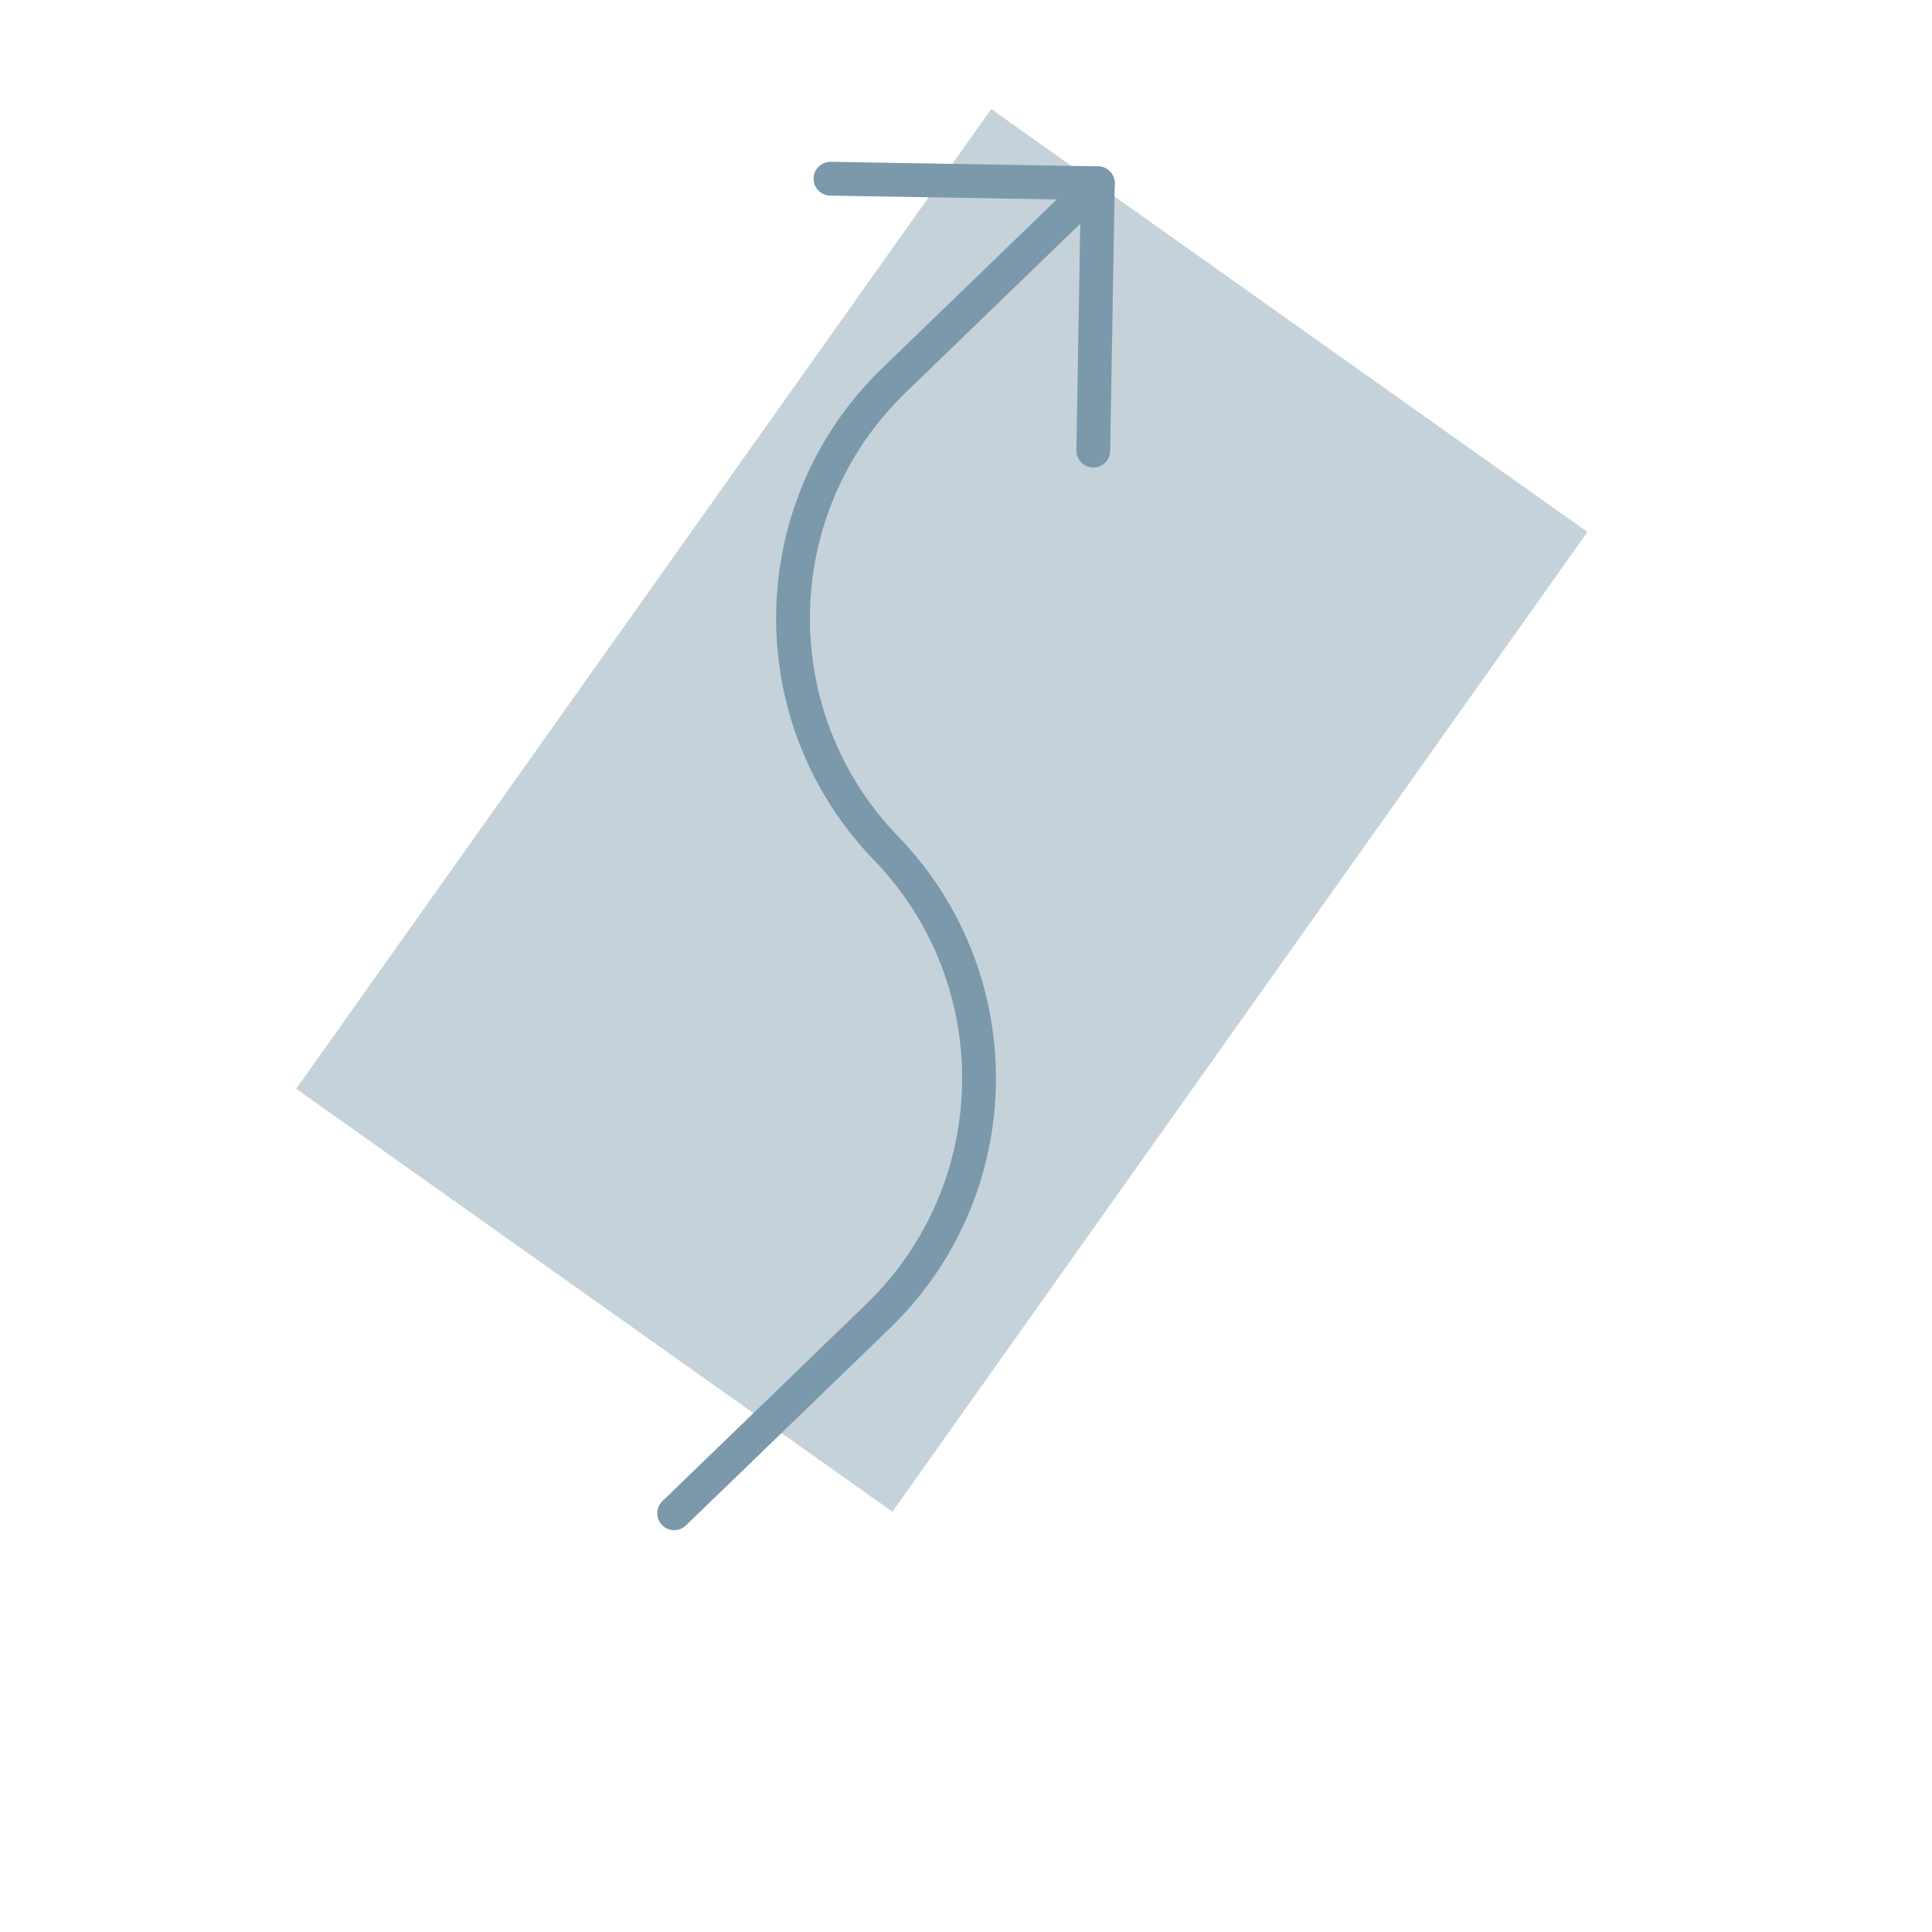
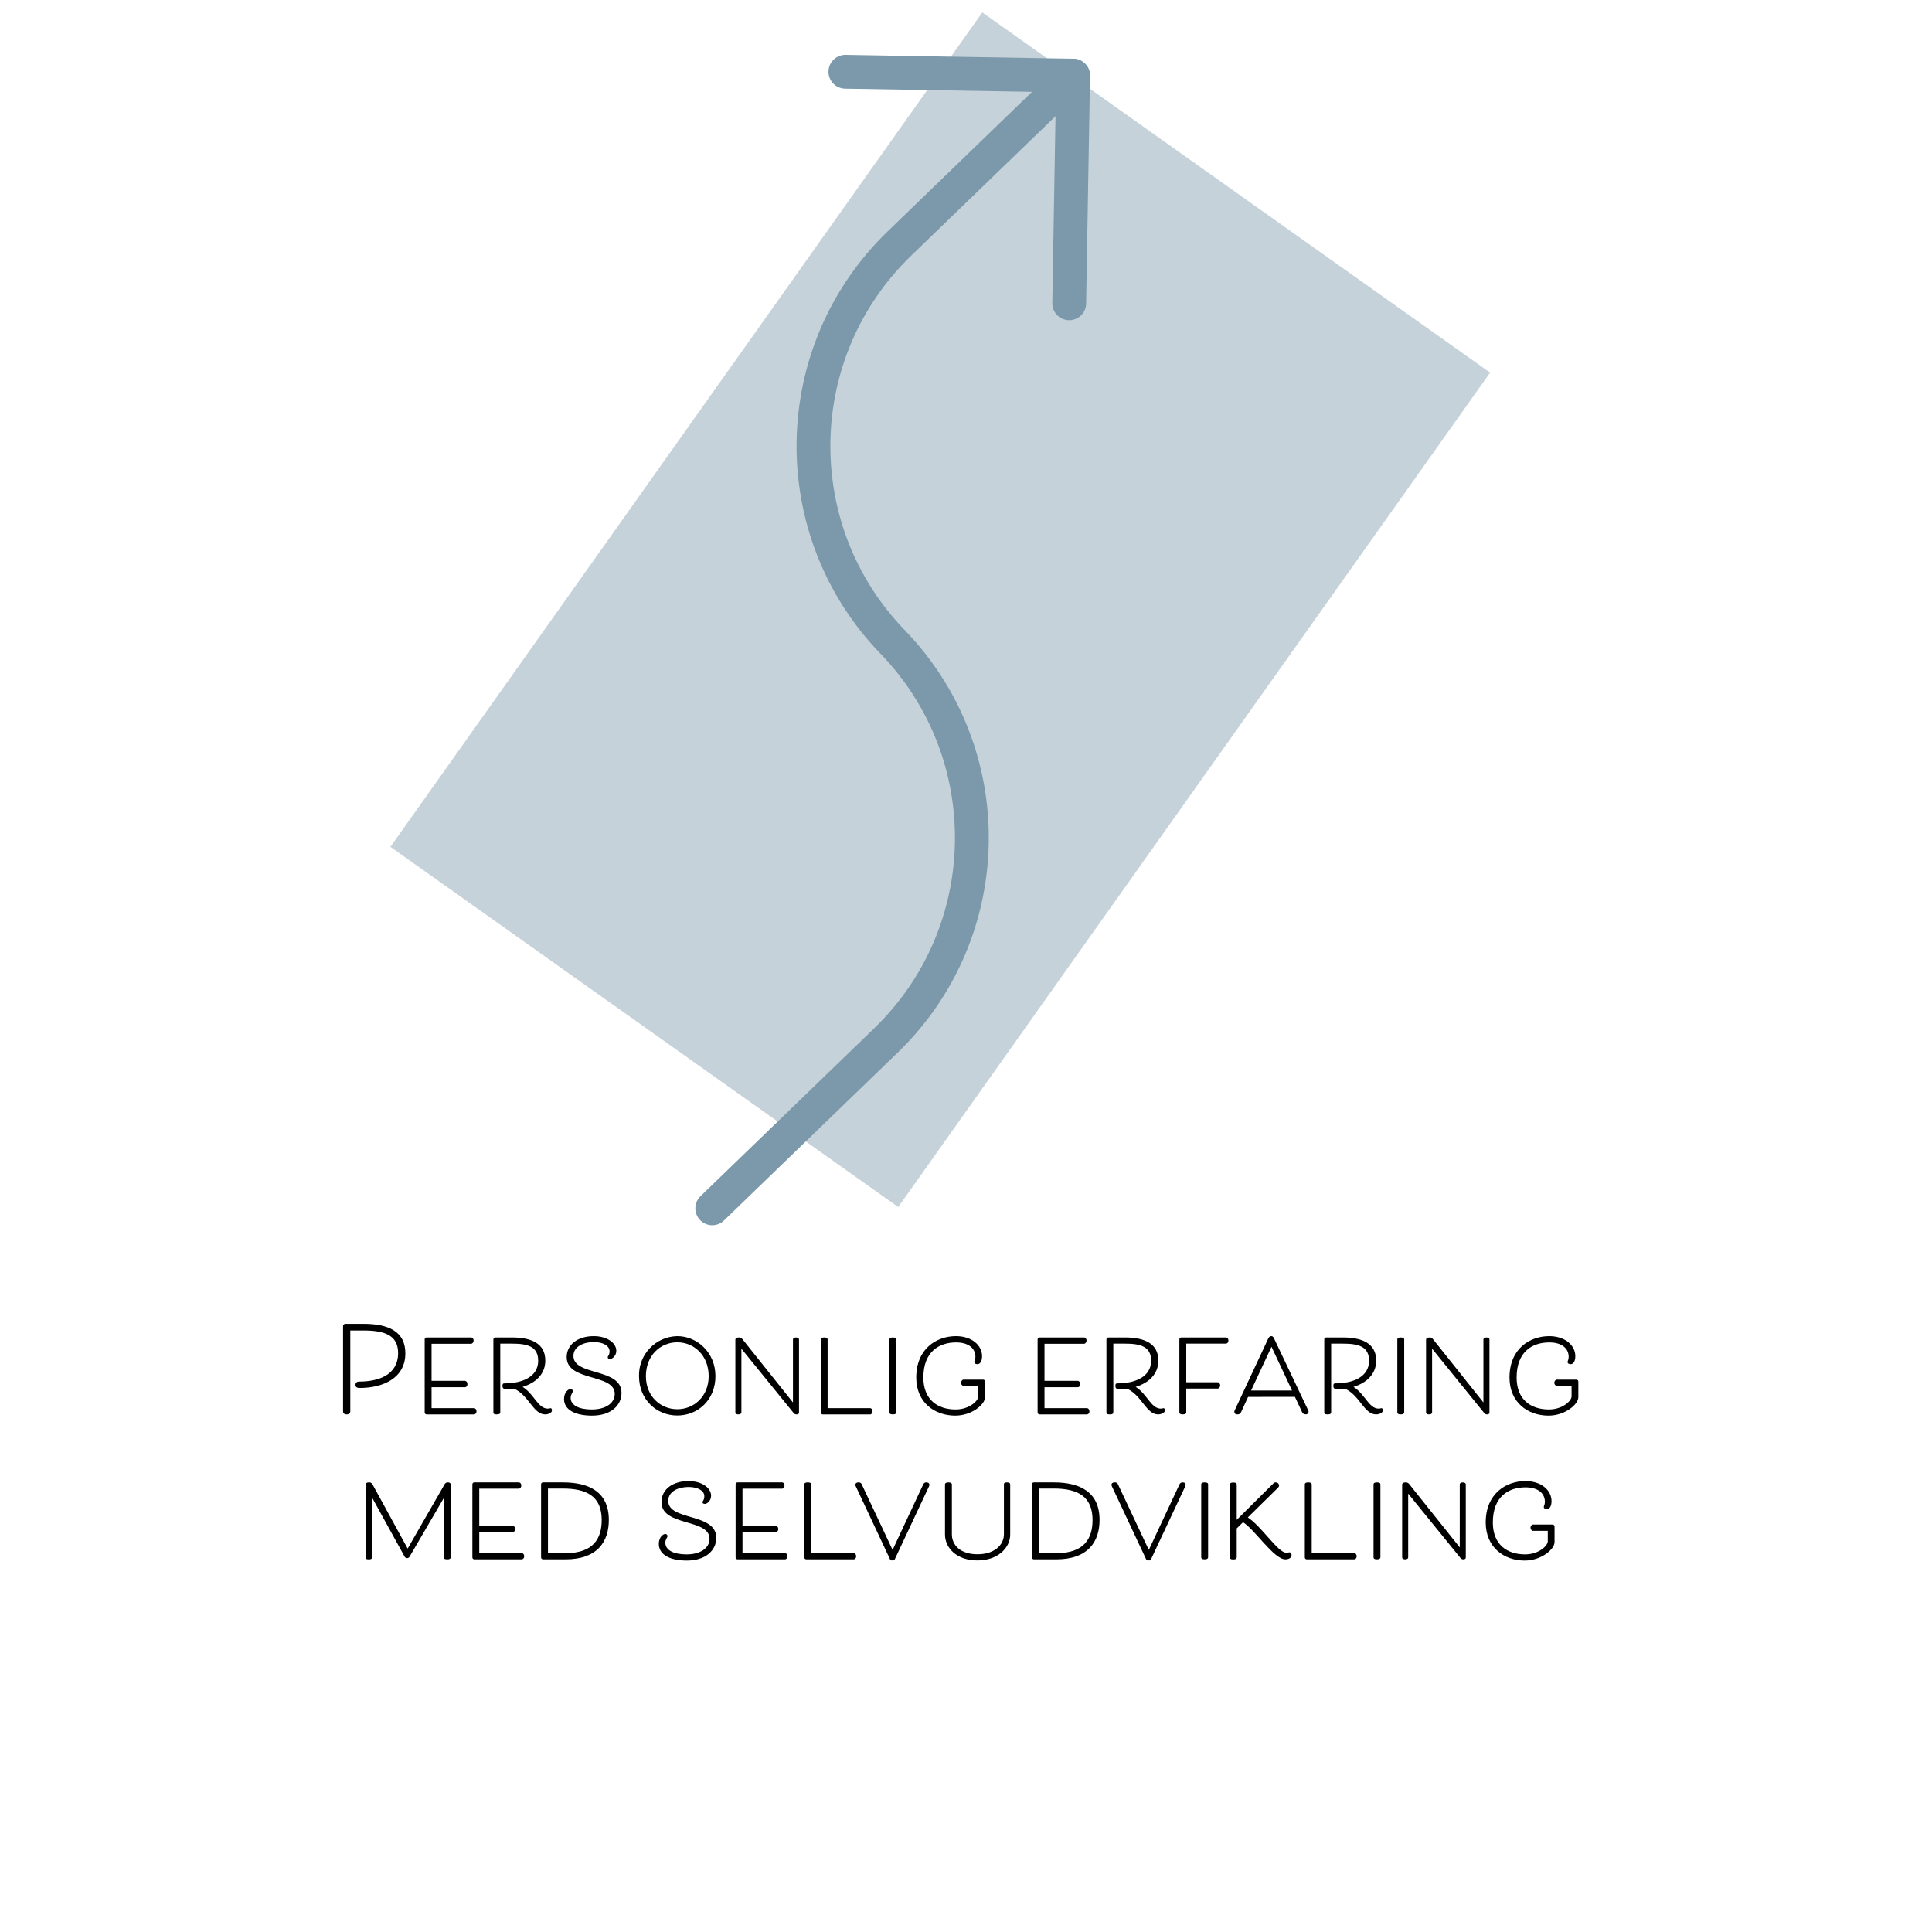
<svg xmlns="http://www.w3.org/2000/svg" id="Layer_1" data-name="Layer 1" width="800" height="800" viewBox="0 0 800 800">
  <defs>
    <style>.cls-1{fill:none;stroke:#7b99aa;stroke-linecap:round;stroke-linejoin:round;stroke-width:14px;}.cls-2{fill:#7b99aa;isolation:isolate;opacity:0.44;}</style>
  </defs>
  <g id="Group_7" data-name="Group 7">
-     <path id="Path_6" data-name="Path 6" class="cls-1" d="M343.89,74l110.7,1.88-1.88,110.7" />
-     <path id="Path_7" data-name="Path 7" class="cls-1" d="M454.59,75.88,370.16,157.5a137,137,0,0,0-3.29,193.72h0A137,137,0,0,1,363.59,545h0l-84.44,81.62" />
+     <path id="Path_6" data-name="Path 6" class="cls-1" d="M350.06,29.72l94.29,1.6-1.61,94.27" />
+     <path id="Path_7" data-name="Path 7" class="cls-1" d="M444.35,31.32l-71.91,69.51a116.66,116.66,0,0,0-2.8,165h0a116.69,116.69,0,0,1-2.8,165h0l-71.91,69.51" />
  </g>
-   <rect class="cls-2" x="141.28" y="184.2" width="497.41" height="302.69" transform="translate(-109.33 459.51) rotate(-54.65)" />
+   <rect class="cls-2" x="177.52" y="123.57" width="423.61" height="257.79" transform="translate(-41.83 423.95) rotate(-54.65)" />
+   <path d="M164.85,560.28c0-7.5-5.8-9.35-14.3-9.35h-5.5v33.6s0,1.15-1.5,1.15-1.5-1.15-1.5-1.15V549.18a.94.94,0,0,1,1-1h7.5c10.2,0,17.3,3.1,17.3,12.2,0,10.35-9.35,14.35-18.9,14.35-1.35,0-1.75-.5-1.75-1.3s.4-1.35,1.7-1.35C156.75,572.08,164.85,569.33,164.85,560.28Z" />
+   <path d="M196.45,583.08a1.3,1.3,0,0,1,.85,1.3,1.23,1.23,0,0,1-.85,1.3H176.7a.81.81,0,0,1-.85-.85V554.68a.79.79,0,0,1,.85-.85h18.55a1.21,1.21,0,0,1,.85,1.25,1.33,1.33,0,0,1-.85,1.35H178.7v15.35h14a1.33,1.33,0,0,1,.85,1.35,1.23,1.23,0,0,1-.85,1.3h-14v8.65Z" />
+   <path d="M228.05,583.08c.35,0,.5.65.5.95,0,1.1-1.7,1.65-2.8,1.65-4.95,0-6.8-8-12.9-10.65a25.1,25.1,0,0,1-3.35.2c-1.15,0-1.45-.65-1.45-1.3,0-.95.3-1.1.9-1.1,7.35,0,13.9-2.75,13.9-9.35,0-6.05-4.6-7.1-10.9-7.1h-4.8v28.45c0,.5-.3.85-1.45.85s-1.4-.3-1.4-.85V554.68a.79.79,0,0,1,.85-.85h6.9c7.5,0,13.75,2.2,13.75,9.55,0,5.7-4.1,9.3-9.4,10.9,4.8,3,6.35,9,10.45,9A6.34,6.34,0,0,0,228.05,583.08Z" />
+   <path d="M245.05,583.63c5.7,0,9.5-2.6,9.5-6.45,0-8.5-19.9-5-19.9-15.2,0-5.15,4.5-8.7,11.2-8.7,5.55,0,9.35,2.8,9.35,6.1,0,2-1.65,3.35-2.55,3.35-.75,0-1-.35-1-.7,0-.6.75-.8.75-2.5,0-2.15-2.5-3.8-6.55-3.8-4.25,0-8.4,1.85-8.4,5.75,0,8.35,19.9,4.85,19.9,15.3,0,5.1-4.3,9.4-12.2,9.4-7,0-11.6-2.4-11.6-6.9,0-2.85,1.85-4.1,2.65-4.1a.9.9,0,0,1,1,.85c0,.6-.9,1.4-.9,2.75C236.25,581.83,239.6,583.63,245.05,583.63Z" />
+   <path d="M264.6,569.83a16.14,16.14,0,0,1,15.85-16.55c8.2,0,15.8,6.75,15.8,16.55s-7.2,16.3-15.8,16.3S264.6,579.53,264.6,569.83Zm28.85,0c0-8.45-5.95-14-13-14s-13,5.5-13,14c0,8.3,6,13.7,13,13.7S293.45,578.13,293.45,569.83Z" />
+   <path d="M307.3,554.38l21.05,26.35v-26.1c0-.35.35-.8,1.25-.8s1.25.45,1.25.8v30.3c0,.5-.4.75-1.05.75a1.53,1.53,0,0,1-1.35-.8L307,558.48v26.35c0,.4-.3.85-1.25.85s-1.25-.4-1.25-.85V554.68c0-.4.4-.85,1.4-.85A1.73,1.73,0,0,1,307.3,554.38Z" />
+   <path d="M360.45,583.08a1.3,1.3,0,0,1,.85,1.3,1.23,1.23,0,0,1-.85,1.3H340.7a.81.81,0,0,1-.85-.85v-30.2c0-.45.35-.8,1.4-.8s1.45.3,1.45.8v28.45Z" />
+   <path d="M371.15,584.83c0,.4-.3.85-1.45.85s-1.4-.45-1.4-.85v-30.2c0-.45.35-.8,1.4-.8s1.45.3,1.45.8Z" />
+   <path d="M382.35,570.43c0,9.05,5.8,13.2,13.35,13.2,5.7,0,9.4-3.6,9.4-5.4v-4.35h-6.3a1.42,1.42,0,0,1,0-2.6h8.25a.81.81,0,0,1,.85.85v6.4c0,3-5.5,7.65-12.35,7.65-8.55,0-16.15-5.45-16.15-15.75,0-12,8.45-17.15,16.45-17.15,6.55,0,10.8,3.8,10.8,8.3,0,2.15-.85,3.3-1.9,3.3-.75,0-1.3-.3-1.3-.9s.45-.85.45-2.1c0-3.55-2.85-6-8-6C389,555.88,382.35,559.58,382.35,570.43Z" />
+   <path d="M450.25,583.08a1.3,1.3,0,0,1,.85,1.3,1.23,1.23,0,0,1-.85,1.3H430.5a.81.81,0,0,1-.85-.85V554.68a.79.79,0,0,1,.85-.85h18.55a1.21,1.21,0,0,1,.85,1.25,1.33,1.33,0,0,1-.85,1.35H432.5v15.35h13.95a1.33,1.33,0,0,1,.85,1.35,1.23,1.23,0,0,1-.85,1.3H432.5v8.65Z" />
+   <path d="M481.85,583.08c.35,0,.5.65.5.95,0,1.1-1.7,1.65-2.8,1.65-4.95,0-6.8-8-12.9-10.65a25.1,25.1,0,0,1-3.35.2c-1.15,0-1.45-.65-1.45-1.3,0-.95.3-1.1.9-1.1,7.35,0,13.9-2.75,13.9-9.35,0-6.05-4.6-7.1-10.9-7.1H461v28.45c0,.5-.3.85-1.45.85s-1.4-.3-1.4-.85V554.68a.79.79,0,0,1,.85-.85h6.9c7.5,0,13.75,2.2,13.75,9.55,0,5.7-4.1,9.3-9.4,10.9,4.8,3,6.35,9,10.45,9A6.34,6.34,0,0,0,481.85,583.08Z" />
+   <path d="M491.2,584.83c0,.4-.3.85-1.45.85s-1.4-.45-1.4-.85V554.68a.79.79,0,0,1,.85-.85h18.6a1.21,1.21,0,0,1,.85,1.25,1.23,1.23,0,0,1-.85,1.3H491.2v16h13.2a1.42,1.42,0,0,1,0,2.6H491.2Z" />
+   <path d="M516.8,578.43l-2.75,6c-.4.9-.75,1.25-1.75,1.25a1.09,1.09,0,0,1-1.2-1,1.36,1.36,0,0,1,.15-.65l13.85-29.65c.25-.5.55-1.1,1.3-1.1s1,.6,1.25,1.15L541.7,584a1.36,1.36,0,0,1,.15.65,1.09,1.09,0,0,1-1.2,1,1.54,1.54,0,0,1-1.5-.95l-2.95-6.3Zm1.25-2.65H535l-8.5-18.1Z" />
+   <path d="M572.1,583.08c.35,0,.5.65.5.95,0,1.1-1.7,1.65-2.8,1.65-4.95,0-6.8-8-12.9-10.65a25.1,25.1,0,0,1-3.35.2c-1.15,0-1.45-.65-1.45-1.3,0-.95.3-1.1.9-1.1,7.35,0,13.9-2.75,13.9-9.35,0-6.05-4.6-7.1-10.9-7.1h-4.8v28.45c0,.5-.3.85-1.45.85s-1.4-.3-1.4-.85V554.68a.79.79,0,0,1,.85-.85h6.9c7.5,0,13.75,2.2,13.75,9.55,0,5.7-4.1,9.3-9.4,10.9,4.8,3,6.35,9,10.45,9A6.34,6.34,0,0,0,572.1,583.08Z" />
+   <path d="M581.45,584.83c0,.4-.3.85-1.45.85s-1.4-.45-1.4-.85v-30.2c0-.45.35-.8,1.4-.8s1.45.3,1.45.8Z" />
+   <path d="M593.25,554.38l21,26.35v-26.1c0-.35.35-.8,1.25-.8s1.25.45,1.25.8v30.3c0,.5-.4.75-1,.75a1.53,1.53,0,0,1-1.35-.8L593,558.48v26.35c0,.4-.3.85-1.25.85s-1.25-.4-1.25-.85V554.68c0-.4.4-.85,1.4-.85A1.73,1.73,0,0,1,593.25,554.38Z" />
+   <path d="M628,570.43c0,9.05,5.8,13.2,13.35,13.2,5.7,0,9.4-3.6,9.4-5.4v-4.35h-6.3a1.42,1.42,0,0,1,0-2.6h8.25a.81.81,0,0,1,.85.85v6.4c0,3-5.5,7.65-12.35,7.65-8.55,0-16.15-5.45-16.15-15.75,0-12,8.45-17.15,16.45-17.15,6.55,0,10.8,3.8,10.8,8.3,0,2.15-.85,3.3-1.9,3.3-.75,0-1.3-.3-1.3-.9s.45-.85.45-2.1c0-3.55-2.85-6-8-6C634.6,555.88,628,559.58,628,570.43Z" />
+   <path d="M167.5,644.48,154,620v24.85c0,.5-.2.85-1.3.85s-1.3-.35-1.3-.85V614.68c0-.55.6-.85,1.25-.85a1.55,1.55,0,0,1,1.5.65l14.65,26.75,15.4-26.8a1.45,1.45,0,0,1,1.25-.6c.6,0,1.15.25,1.15.75v30.25c0,.55-.35.85-1.4.85s-1.45-.25-1.45-.85v-24.5l-14.1,24.15a1.18,1.18,0,0,1-2.15,0Z" />
+   <path d="M216.2,643.08a1.3,1.3,0,0,1,.85,1.3,1.23,1.23,0,0,1-.85,1.3H196.45a.81.81,0,0,1-.85-.85V614.68a.79.79,0,0,1,.85-.85H215a1.21,1.21,0,0,1,.85,1.25,1.33,1.33,0,0,1-.85,1.35H198.45v15.35h14a1.33,1.33,0,0,1,.85,1.35,1.23,1.23,0,0,1-.85,1.3h-14v8.65Z" />
+   <path d="M224.9,645.68a.81.81,0,0,1-.85-.85V614.68a.79.79,0,0,1,.85-.85h8.2c10.9,0,19,4,19,15.55,0,8.85-4.65,16.3-17.9,16.3Zm9.25-2.55c11.6,0,15-6.1,15-13.75,0-9.85-6.3-13-16.05-13h-6.2v26.75Z" />
+   <path d="M284.3,643.63c5.7,0,9.5-2.6,9.5-6.45,0-8.5-19.9-5-19.9-15.2,0-5.15,4.5-8.7,11.2-8.7,5.55,0,9.35,2.8,9.35,6.1,0,2-1.65,3.35-2.55,3.35-.75,0-1-.35-1-.7,0-.6.75-.8.75-2.5,0-2.15-2.5-3.8-6.55-3.8-4.25,0-8.4,1.85-8.4,5.75,0,8.35,19.9,4.85,19.9,15.3,0,5.1-4.3,9.4-12.2,9.4-6.95,0-11.6-2.4-11.6-6.9,0-2.85,1.85-4.1,2.65-4.1a.9.9,0,0,1,.95.85c0,.6-.9,1.4-.9,2.75C275.5,641.83,278.85,643.63,284.3,643.63Z" />
+   <path d="M325.2,643.08a1.3,1.3,0,0,1,.85,1.3,1.23,1.23,0,0,1-.85,1.3H305.45a.81.81,0,0,1-.85-.85V614.68a.79.79,0,0,1,.85-.85H324a1.21,1.21,0,0,1,.85,1.25,1.33,1.33,0,0,1-.85,1.35H307.45v15.35H321.4a1.33,1.33,0,0,1,.85,1.35,1.23,1.23,0,0,1-.85,1.3H307.45v8.65Z" />
+   <path d="M353.65,643.08a1.3,1.3,0,0,1,.85,1.3,1.23,1.23,0,0,1-.85,1.3H333.9a.81.81,0,0,1-.85-.85v-30.2c0-.45.35-.8,1.4-.8s1.45.3,1.45.8v28.45Z" />
+   <path d="M356.9,614.78l12.7,27,12.7-27.15a1.32,1.32,0,0,1,1.3-.8c.8,0,1.25.4,1.25.95a1.36,1.36,0,0,1-.15.65l-14.2,30.25c-.15.3-.45.45-1,.45s-.8-.15-.95-.45l-14.2-30.25a1.24,1.24,0,0,1-.15-.7c0-.4.35-.9,1.3-.9A1.31,1.31,0,0,1,356.9,614.78Z" />
+   <path d="M415.7,614.63c0-.45.2-.8,1.3-.8s1.3.45,1.3.8v20.75c0,5.65-5.25,10.75-13.55,10.75-8.55,0-13.45-5.1-13.45-10.75V614.63c0-.4.35-.8,1.4-.8s1.45.35,1.45.8v20.65c0,4.5,3.5,8.3,10.6,8.3,6.95,0,10.95-3.8,10.95-8.3Z" />
+   <path d="M428.15,645.68a.81.81,0,0,1-.85-.85V614.68a.79.79,0,0,1,.85-.85h8.2c10.9,0,18.95,4,18.95,15.55,0,8.85-4.65,16.3-17.9,16.3Zm9.25-2.55c11.6,0,15-6.1,15-13.75,0-9.85-6.3-13-16-13h-6.2v26.75Z" />
+   <path d="M463,614.78l12.7,27,12.7-27.15a1.32,1.32,0,0,1,1.3-.8c.8,0,1.25.4,1.25.95a1.36,1.36,0,0,1-.15.65l-14.2,30.25c-.15.3-.45.45-1,.45s-.8-.15-1-.45l-14.2-30.25a1.24,1.24,0,0,1-.15-.7c0-.4.35-.9,1.3-.9A1.31,1.31,0,0,1,463,614.78Z" />
+   <path d="M500.25,644.83c0,.4-.3.85-1.45.85s-1.4-.45-1.4-.85v-30.2c0-.45.35-.8,1.4-.8s1.45.3,1.45.8Z" />
+   <path d="M512.1,629.33l15.2-15.1a1.29,1.29,0,0,1,.9-.4,1.38,1.38,0,0,1,1.45,1.3,1.42,1.42,0,0,1-.4.85L516.7,628.33c5.7,3.75,12.55,14.6,15.85,14.6a6.19,6.19,0,0,0,1.35-.15c.65,0,.9.6.9,1.2,0,.95-1,1.7-2.6,1.7-4.7,0-12.75-12.5-17.5-15.35l-2.6,2.55v12c0,.4-.3.85-1.45.85s-1.4-.45-1.4-.85v-30.2c0-.45.35-.8,1.4-.8s1.45.3,1.45.8Z" />
+   <path d="M560.9,643.08a1.3,1.3,0,0,1,.85,1.3,1.23,1.23,0,0,1-.85,1.3H541.15a.81.81,0,0,1-.85-.85v-30.2c0-.45.35-.8,1.4-.8s1.45.3,1.45.8v28.45Z" />
+   <path d="M571.6,644.83c0,.4-.3.85-1.45.85s-1.4-.45-1.4-.85v-30.2c0-.45.35-.8,1.4-.8s1.45.3,1.45.8Z" />
+   <path d="M583.4,614.38l21.05,26.35v-26.1c0-.35.35-.8,1.25-.8s1.25.45,1.25.8v30.3c0,.5-.4.75-1.05.75a1.53,1.53,0,0,1-1.35-.8l-21.45-26.4v26.35c0,.4-.3.85-1.25.85s-1.25-.4-1.25-.85V614.68c0-.4.4-.85,1.4-.85A1.73,1.73,0,0,1,583.4,614.38Z" />
+   <path d="M618.15,630.43c0,9.05,5.8,13.2,13.35,13.2,5.7,0,9.4-3.6,9.4-5.4v-4.35h-6.3a1.42,1.42,0,0,1,0-2.6h8.25a.81.81,0,0,1,.85.85v6.4c0,3-5.5,7.65-12.35,7.65-8.55,0-16.15-5.45-16.15-15.75,0-12,8.45-17.15,16.45-17.15,6.55,0,10.8,3.8,10.8,8.3,0,2.15-.85,3.3-1.9,3.3-.75,0-1.3-.3-1.3-.9s.45-.85.45-2.1c0-3.55-2.85-6-8.05-6C624.75,615.88,618.15,619.58,618.15,630.43Z" />
</svg>
